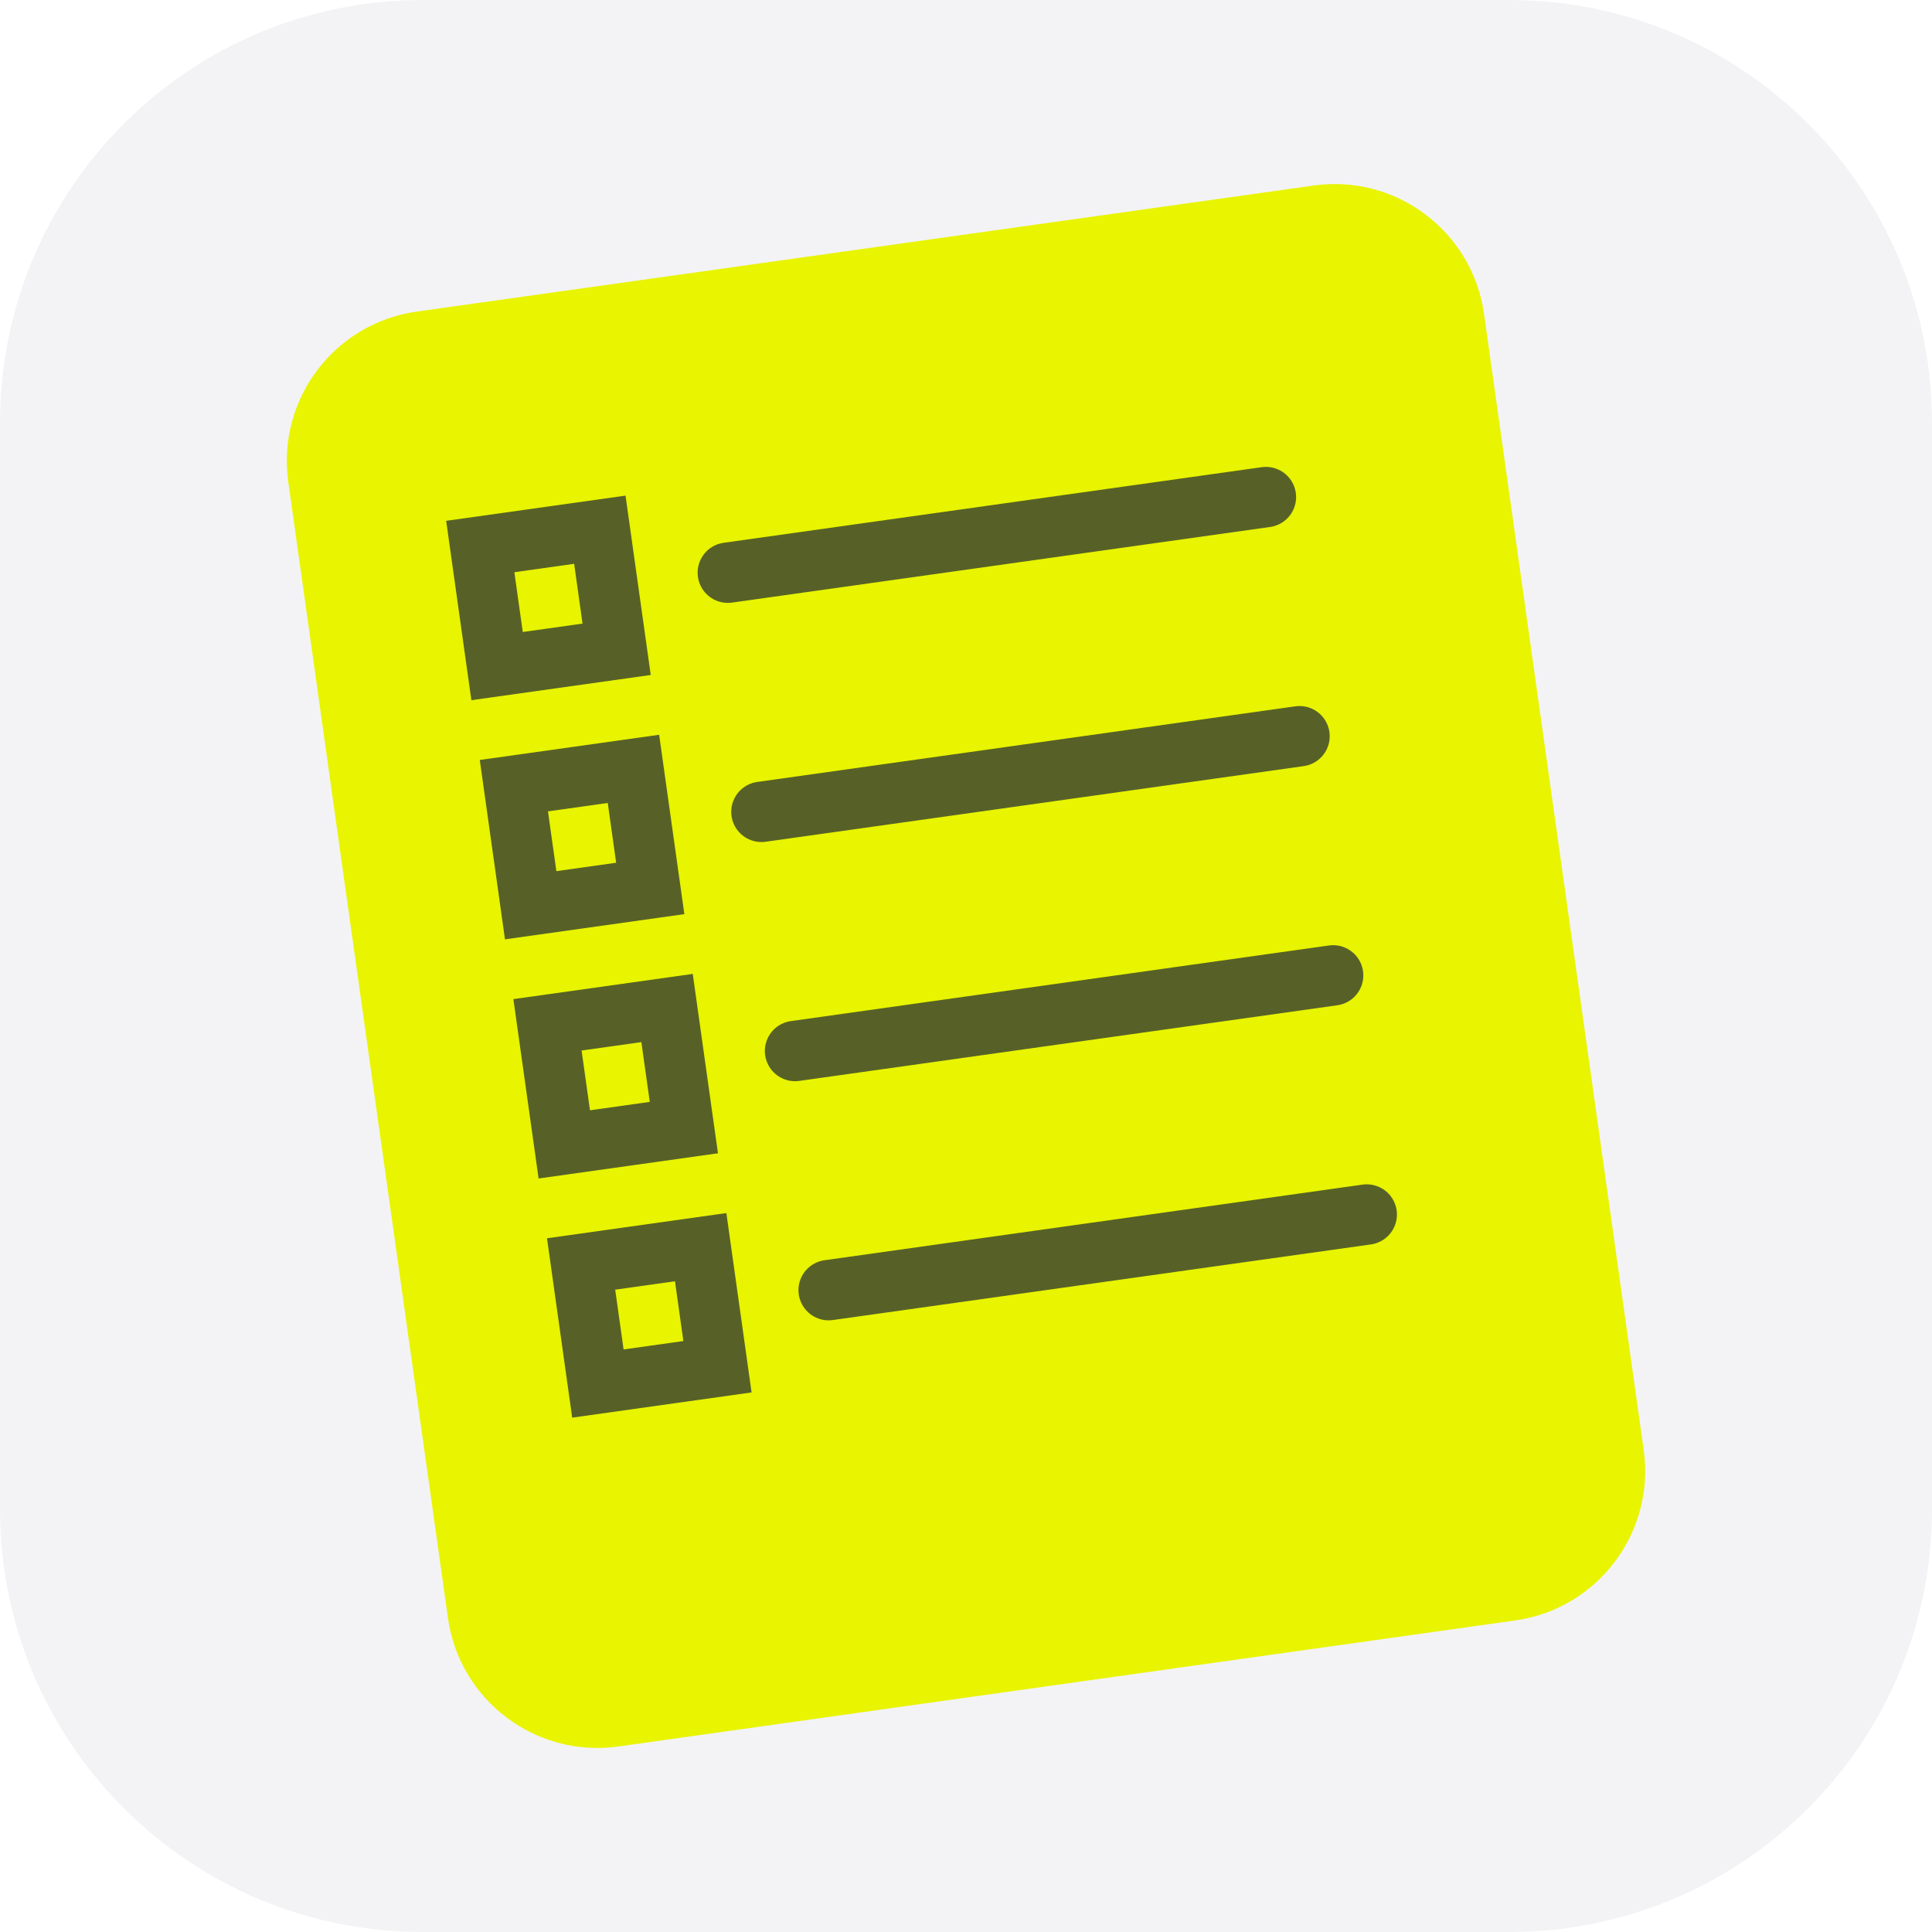
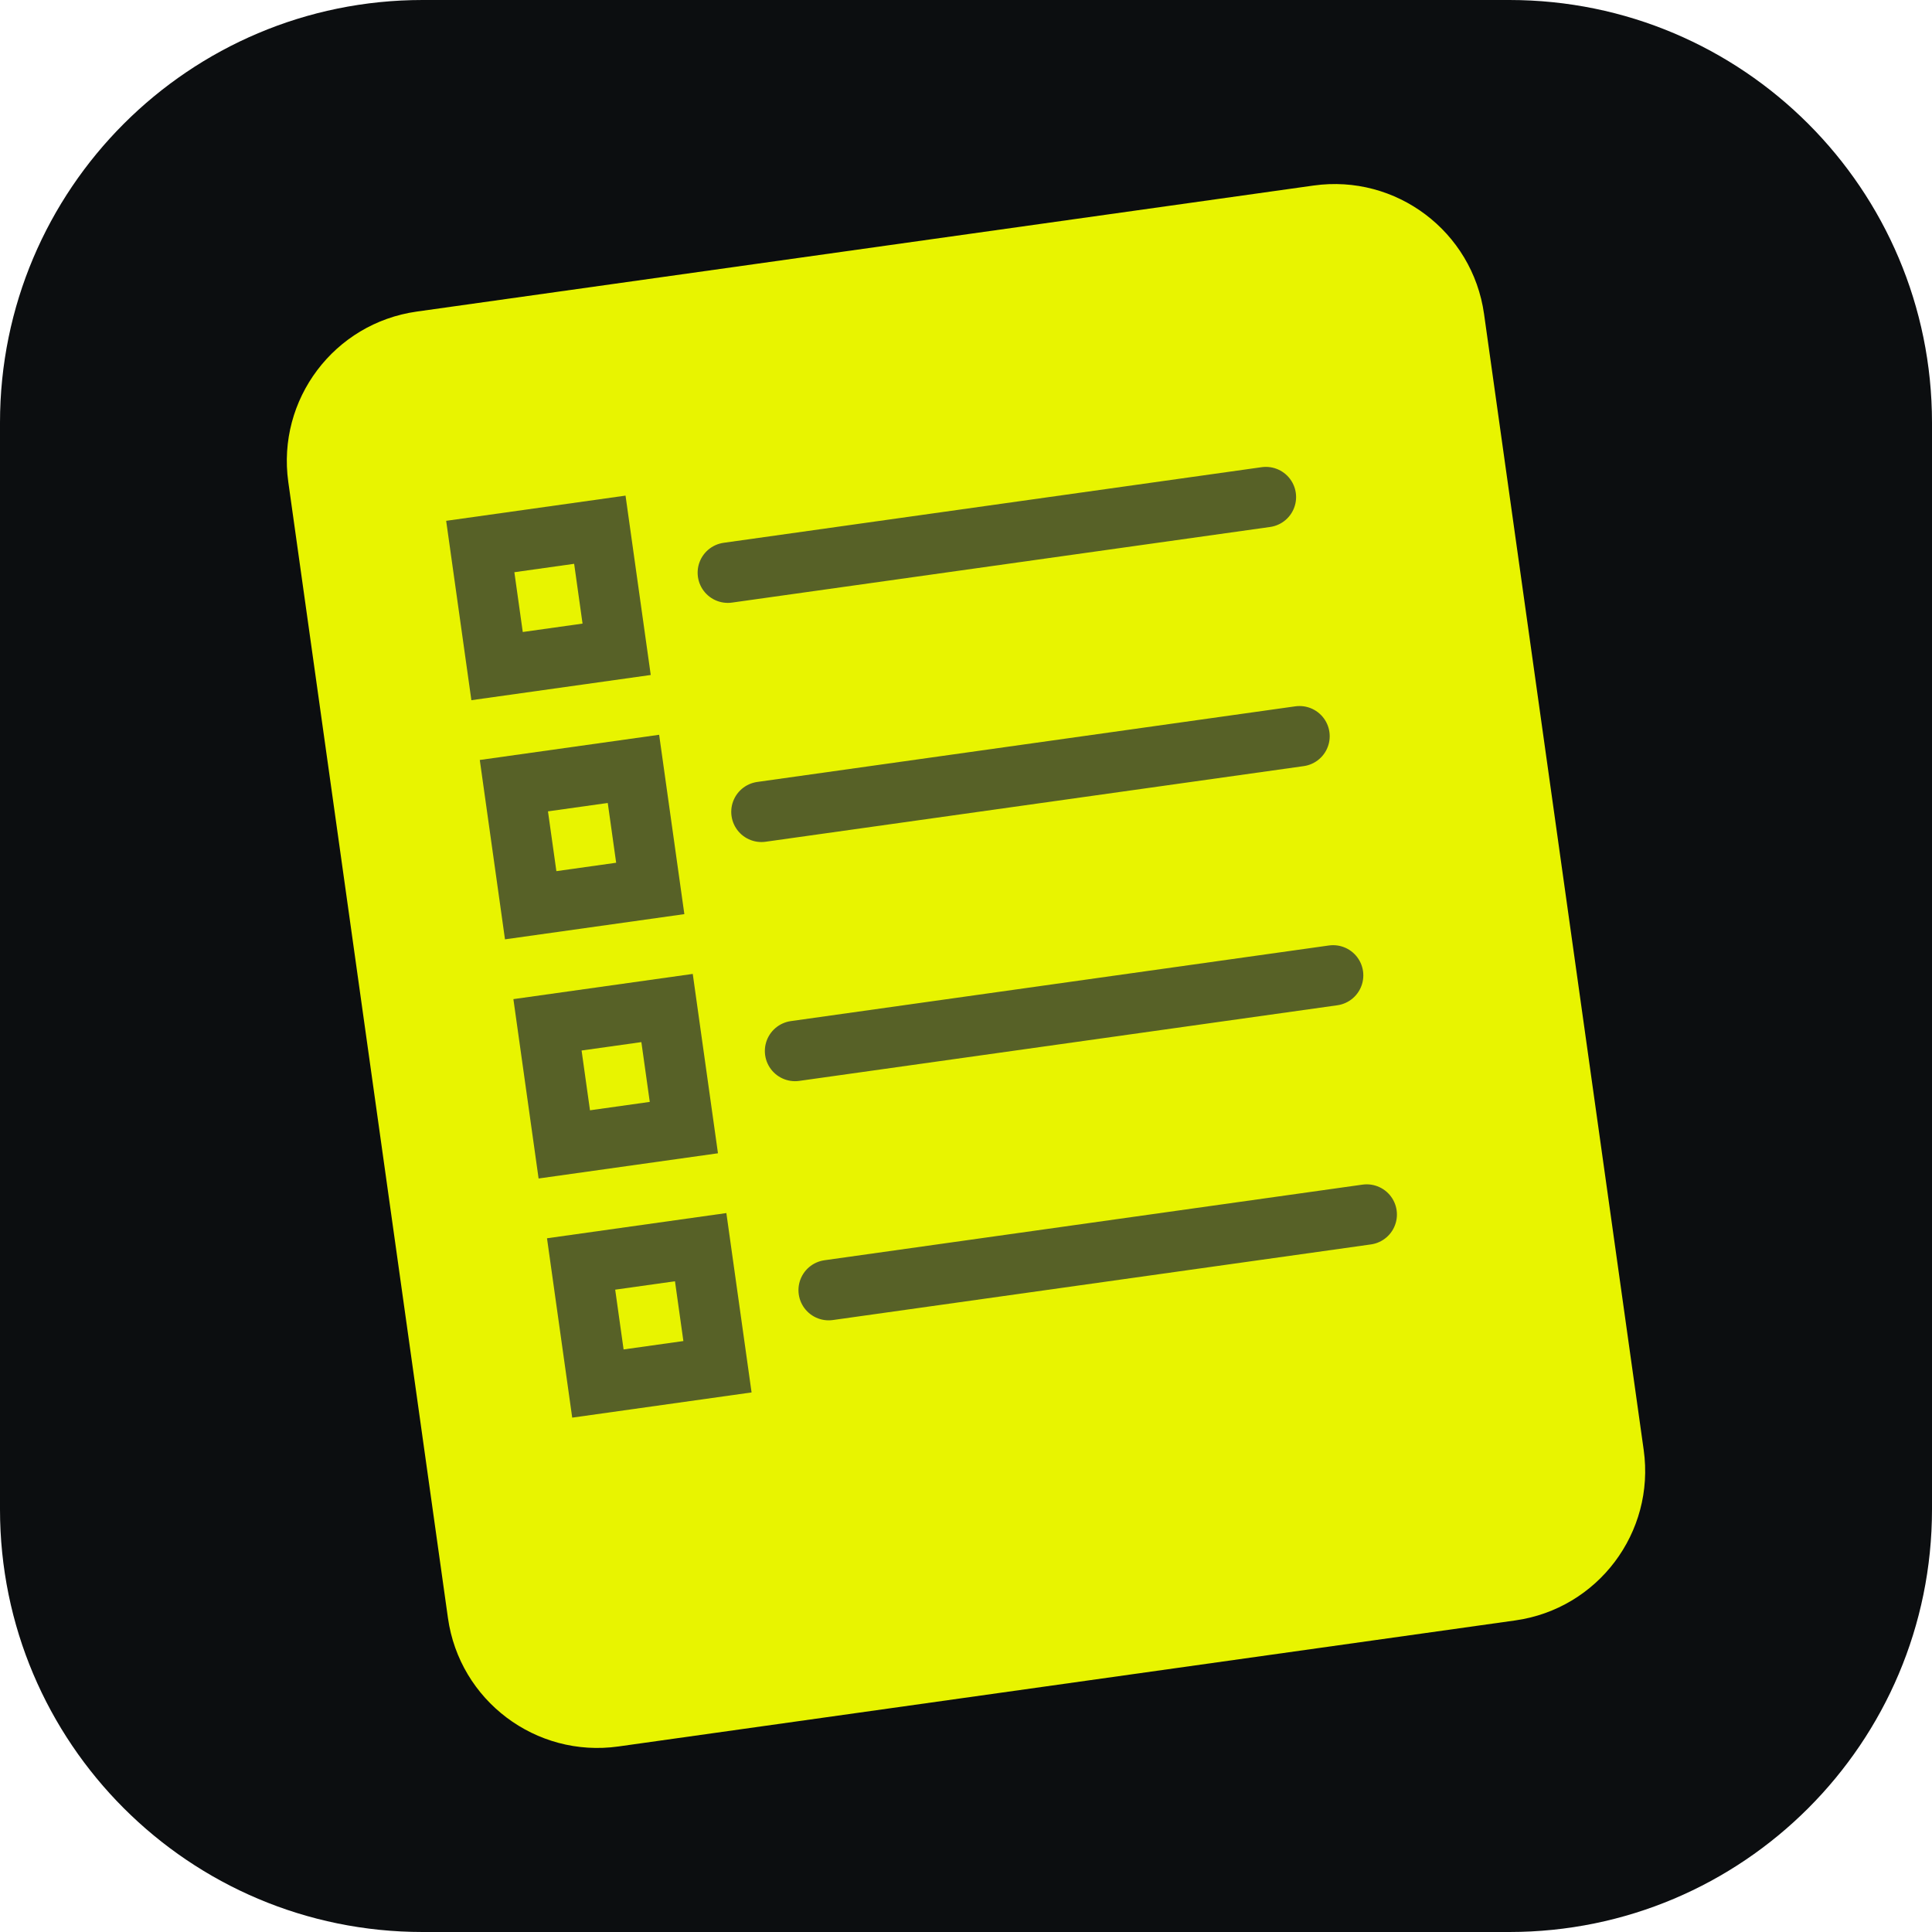
<svg xmlns="http://www.w3.org/2000/svg" viewBox="0 0 64 64" role="img" aria-label="Sticky note checklist favicon">
-   <rect width="64" height="64" rx="14" fill="#f3f3f5" />
+   <rect width="64" height="64" rx="14" fill="#0c0e10" />
  <g transform="translate(12 8) rotate(-8 20 24)">
    <rect width="40" height="48" rx="5" fill="#e8f400" />
    <g stroke="#1f2937" stroke-width="2" stroke-linecap="round" stroke-opacity="0.72" fill="none">
      <rect x="6" y="8" width="4" height="4" />
      <line x1="14" y1="10" x2="32" y2="10" />
      <rect x="6" y="16" width="4" height="4" />
      <line x1="14" y1="18" x2="32" y2="18" />
      <rect x="6" y="24" width="4" height="4" />
      <line x1="14" y1="26" x2="32" y2="26" />
      <rect x="6" y="32" width="4" height="4" />
      <line x1="14" y1="34" x2="32" y2="34" />
    </g>
  </g>
</svg>
